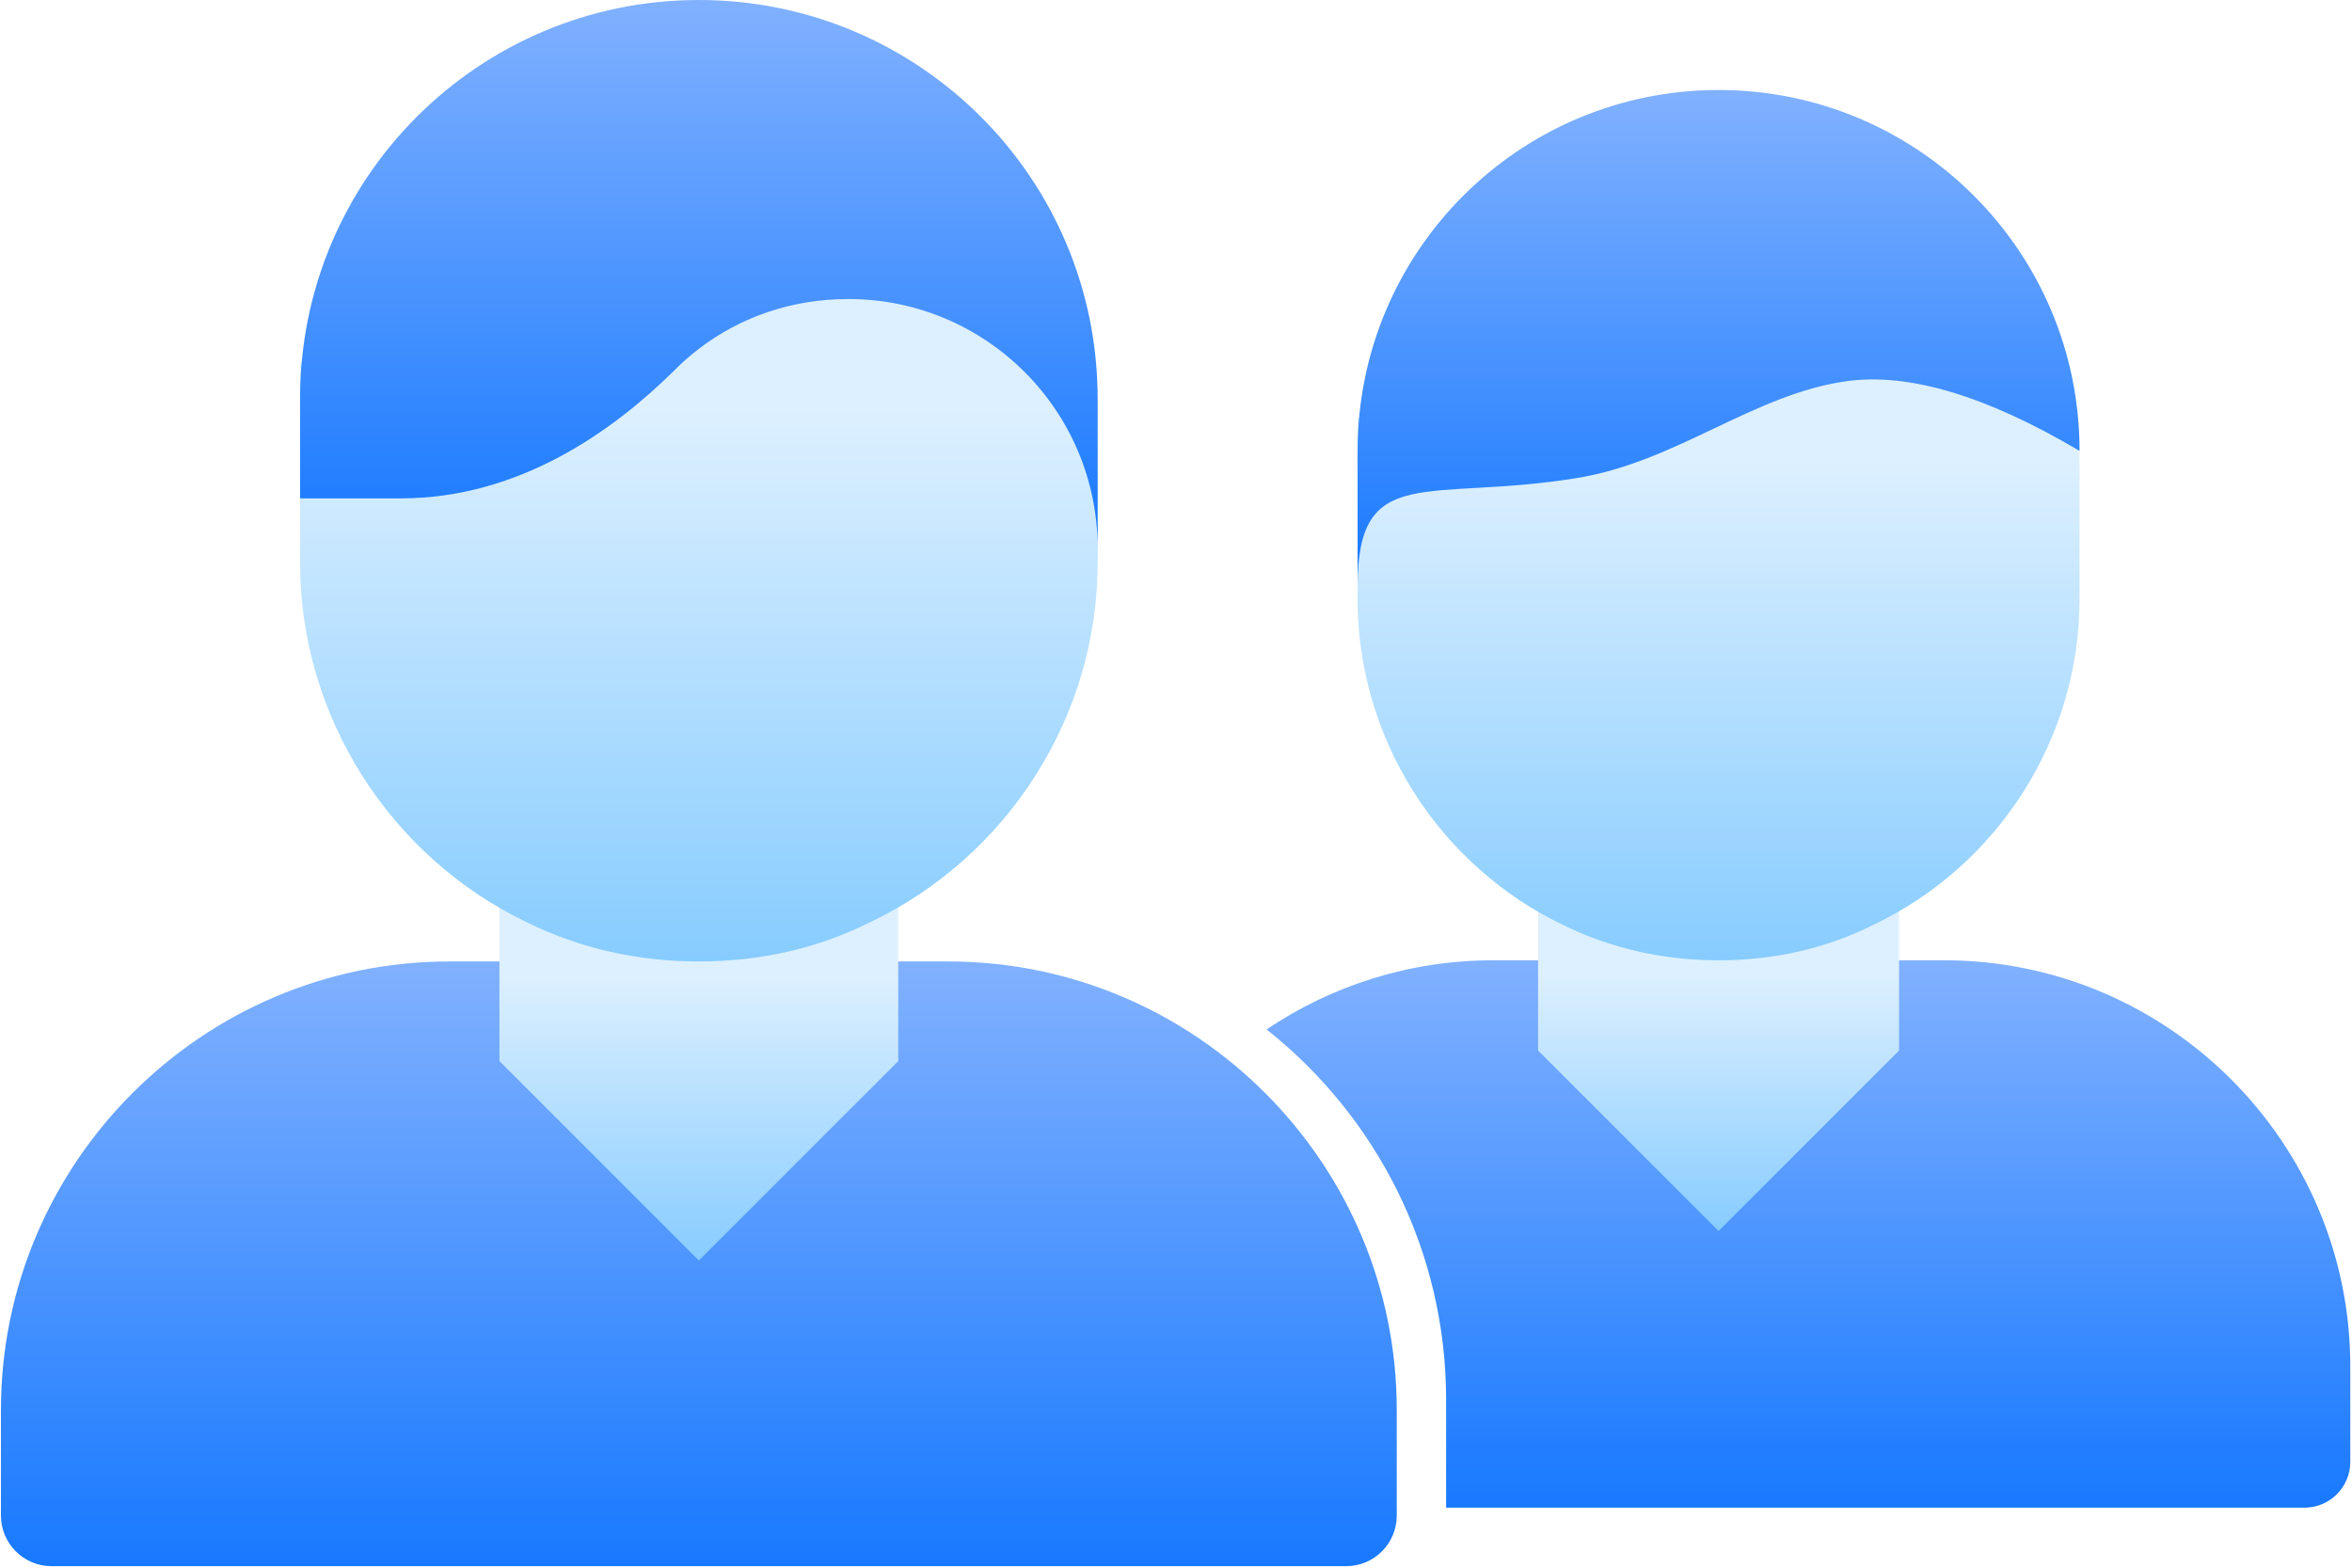
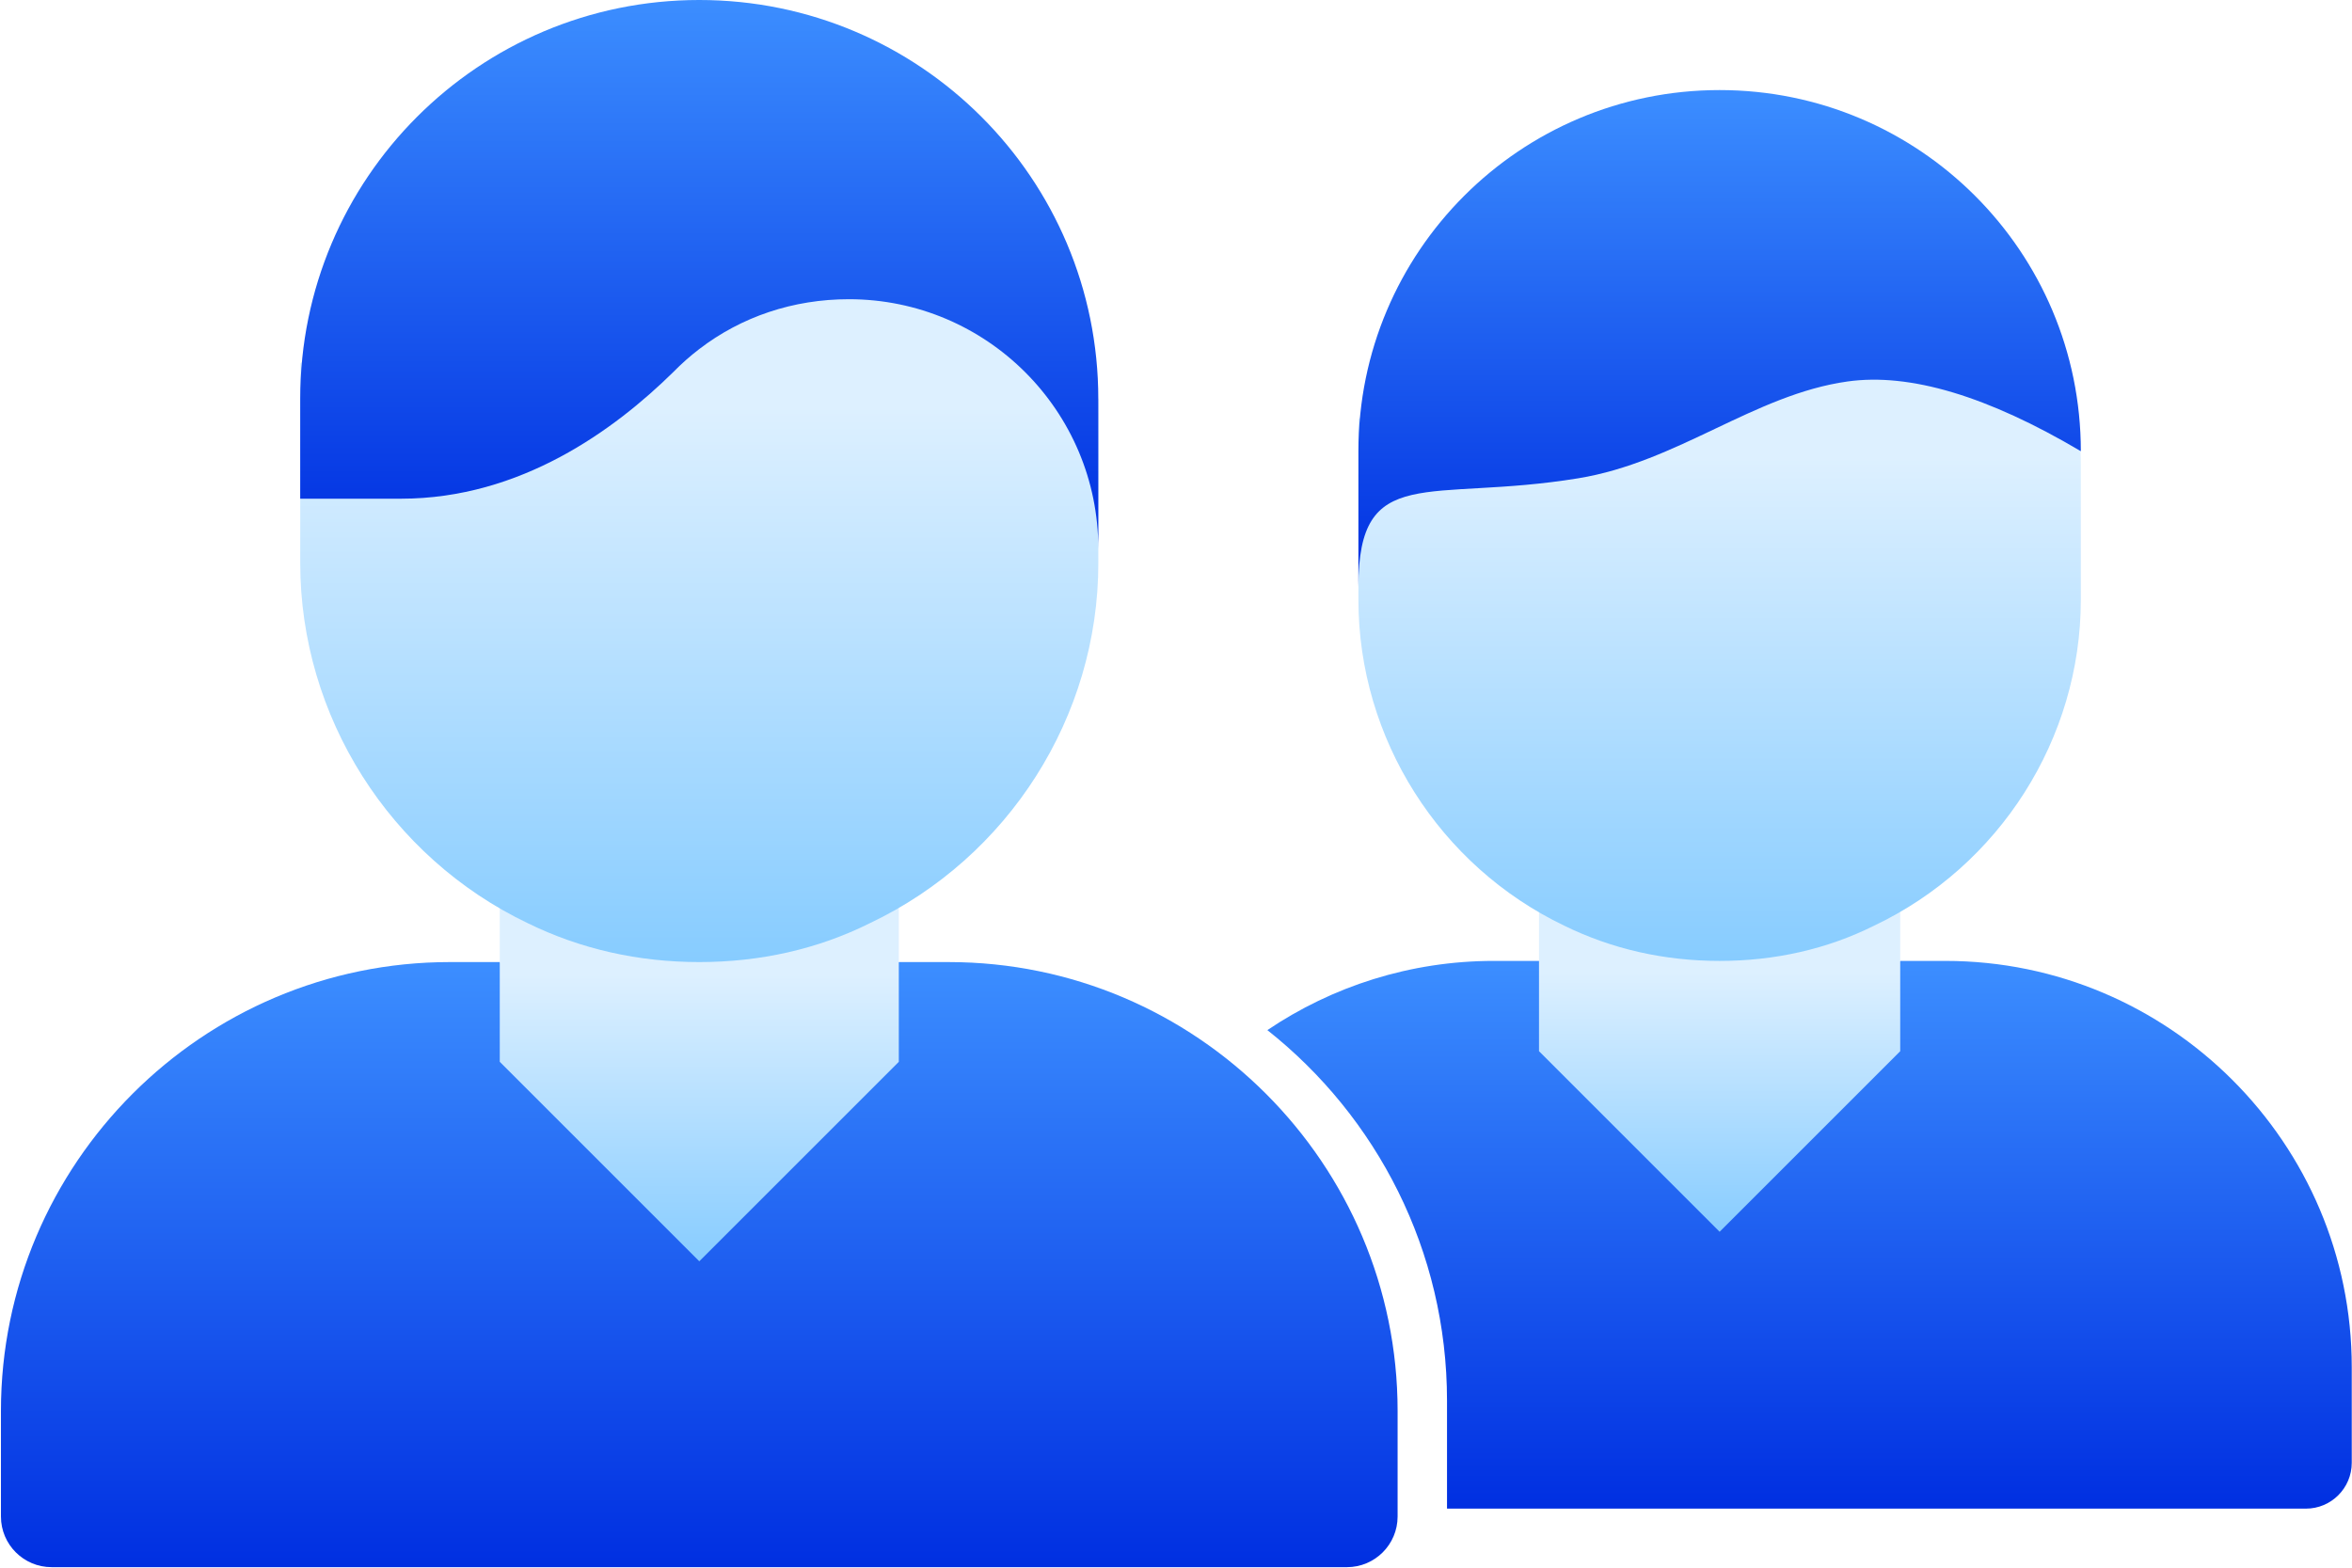
- <svg xmlns="http://www.w3.org/2000/svg" viewBox="0 0 780 520">
+ <svg xmlns="http://www.w3.org/2000/svg" viewBox="0 0 945 630">
  <defs>
    <linearGradient id="a" x1="50%" x2="50%" y2="100%">
-       <stop stop-color="#81B1FF" offset="0" />
-       <stop stop-color="#1879FF" offset="1" />
+       <stop stop-color="#3C8EFF" offset="0" />
+       <stop stop-color="#002FE1" offset="1" />
    </linearGradient>
    <linearGradient id="b" x1="50%" x2="50%" y1="100%" y2="38.054%">
      <stop stop-color="#87CCFF" offset="0" />
      <stop stop-color="#DDF0FF" offset="1" />
    </linearGradient>
  </defs>
  <g fill="none" fill-rule="evenodd">
-     <path d="M90.214 288.67l59.857 59.858 59.857-59.857h14.965c74.221 0 134.68 60.453 134.68 134.68v31.686c0 8.396-6.806 15.202-15.202 15.202l-284.65-0.0.001-35.793c0-49.742-23.31-94.157-59.542-122.83 21.466-14.48 47.309-22.942 75.078-22.942h14.965z" fill="url(#a)" transform="translate(419.86 29.856)" />
-     <path d="M209.93 239.59v79.011l-59.857 59.857-59.857-59.857V239.59l21.547 10.474c23.645 11.372 52.973 11.372 76.618 0l21.548-10.474z" fill="url(#b)" fill-rule="nonzero" transform="translate(419.86 29.856)" />
-     <path d="M194.96 19.319c-20.351 0-38.907 7.782-52.674 21.848-17.657 17.359-45.789 38.009-81.705 38.009l-30.227 29.929v59.857c0 46.089 26.936 88.288 68.237 108.04 15.861 7.782 33.22 11.672 51.476 11.672s35.615-3.892 51.178-11.672c41.599-19.752 68.535-61.951 68.535-108.04V124.07c0-41.303-33.52-104.75-74.821-104.75z" fill="url(#b)" fill-rule="nonzero" transform="translate(419.86 29.856)" />
-     <path transform="matrix(-1 0 0 1 720 29.856)" d="M269.78 119.71v44.892c0-41.301-22.971-27.78-72.823-35.909-33.071-5.392-58.345-27.751-89.283-32.099-20.625-2.899-46.399 4.807-77.321 23.116C30.353 53.569 83.925 0 150.063 0s119.71 53.572 119.71 119.71z" fill="url(#a)" />
-     <path d="M17.108 519.5c-9.275 0-16.794-7.519-16.794-16.794V467.7c0-82 66.789-148.79 148.79-148.79h16.532l66.127 66.129 66.127-66.127h16.532c81.996 0 148.79 66.786 148.79 148.79v35.006c0 9.275-7.519 16.794-16.794 16.794h-429.3z" fill="url(#a)" />
-     <path d="M297.89 264.69v87.288l-66.127 66.127-66.127-66.127V264.69l23.804 11.571c26.122 12.564 58.523 12.564 84.645 0l23.806-11.571z" fill="url(#b)" fill-rule="nonzero" />
-     <path d="M281.36 21.343c-22.482 0-42.983 8.597-58.192 24.137-19.507 19.177-50.586 41.991-90.264 41.991L99.51 120.536v66.127c0 50.917 29.758 97.538 75.386 119.36 17.523 8.597 36.7 12.895 56.869 12.895 20.168 0 39.346-4.299 56.54-12.895 45.957-21.821 75.715-68.442 75.715-119.36v-49.595c0-45.63-37.031-115.72-82.66-115.72z" fill="url(#b)" fill-rule="nonzero" />
-     <path d="M364.02 132.25v49.595c0-45.628-37.031-82.66-82.66-82.66-18.482 0-35.632 5.808-49.595 16.521-3.02 2.314-5.896 4.848-8.597 7.616-19.508 19.177-50.588 41.991-90.264 41.991H99.51v-33.063c0-73.07 59.185-132.25 132.25-132.25 73.07 0 132.25 59.185 132.25 132.25z" fill="url(#a)" />
+     <path d="M109.37 349.96l72.564 72.566 72.564-72.564h18.141c89.978 0 163.27 73.286 163.27 163.27v38.413c0 10.178-8.251 18.429-18.429 18.429l-345.08-.001 0-43.391c0-60.301-28.259-114.15-72.182-148.91 26.023-17.554 57.352-27.813 91.017-27.813h18.141z" fill="url(#a)" transform="translate(508.99 36.195)" />
+     <path d="M254.49 290.46v95.785l-72.564 72.564-72.564-72.564V290.46l26.121 12.698c28.664 13.787 64.219 13.787 92.884 0l26.123-12.698z" fill="url(#b)" fill-rule="nonzero" transform="translate(508.99 36.195)" />
+     <path d="M236.35 23.42c-24.671 0-47.167 9.434-63.856 26.486-21.405 21.044-55.51 46.078-99.05 46.078L36.8 132.267v72.564c0 55.873 32.654 107.03 82.724 130.98 19.229 9.434 40.273 14.15 62.404 14.15s43.175-4.718 62.043-14.15c50.431-23.945 83.085-75.104 83.085-130.98v-54.423c0-50.071-40.636-126.99-90.706-126.99z" fill="url(#b)" fill-rule="nonzero" transform="translate(508.99 36.195)" />
+     <path transform="matrix(-1 0 0 1 872.85 36.195)" d="M327.06 145.13v54.423c0-50.07-27.847-33.678-88.283-43.532-40.092-6.537-70.731-33.642-108.24-38.913-25.004-3.514-56.249 5.827-93.736 28.023 0-80.183 64.946-145.13 145.13-145.13s145.13 64.946 145.13 145.13z" fill="url(#a)" />
+     <path d="M20.74 629.79c-11.244 0-20.36-9.115-20.36-20.36v-42.438c0-99.408 80.968-180.37 180.37-180.37h20.042l80.166 80.168 80.166-80.166h20.042c99.404 0 180.37 80.964 180.37 180.37v42.438c0 11.244-9.115 20.36-20.36 20.36H20.736z" fill="url(#a)" />
+     <path d="M361.13 320.88V426.7l-80.166 80.166-80.166-80.166V320.88l28.858 14.028c31.667 15.231 70.947 15.231 102.61 0l28.86-14.028z" fill="url(#b)" fill-rule="nonzero" />
+     <path d="M341.09 25.874c-27.255 0-52.108 10.422-70.546 29.261-23.648 23.249-61.325 50.905-109.43 50.905l-40.483 40.084v80.166c0 61.726 36.075 118.24 91.39 144.7 21.243 10.422 44.492 15.632 68.942 15.632s47.699-5.212 68.543-15.632c55.714-26.453 91.789-82.972 91.789-144.7v-60.124c0-55.317-44.893-140.29-100.21-140.29z" fill="url(#b)" fill-rule="nonzero" />
+     <path d="M441.29 160.33v60.124c0-55.315-44.893-100.21-100.21-100.21-22.406 0-43.197 7.04-60.124 20.028-3.661 2.806-7.148 5.878-10.422 9.233-23.65 23.249-61.327 50.905-109.43 50.905h-40.483v-40.082c0-88.583 71.749-160.33 160.33-160.33s160.33 71.749 160.33 160.33z" fill="url(#a)" />
  </g>
</svg>
